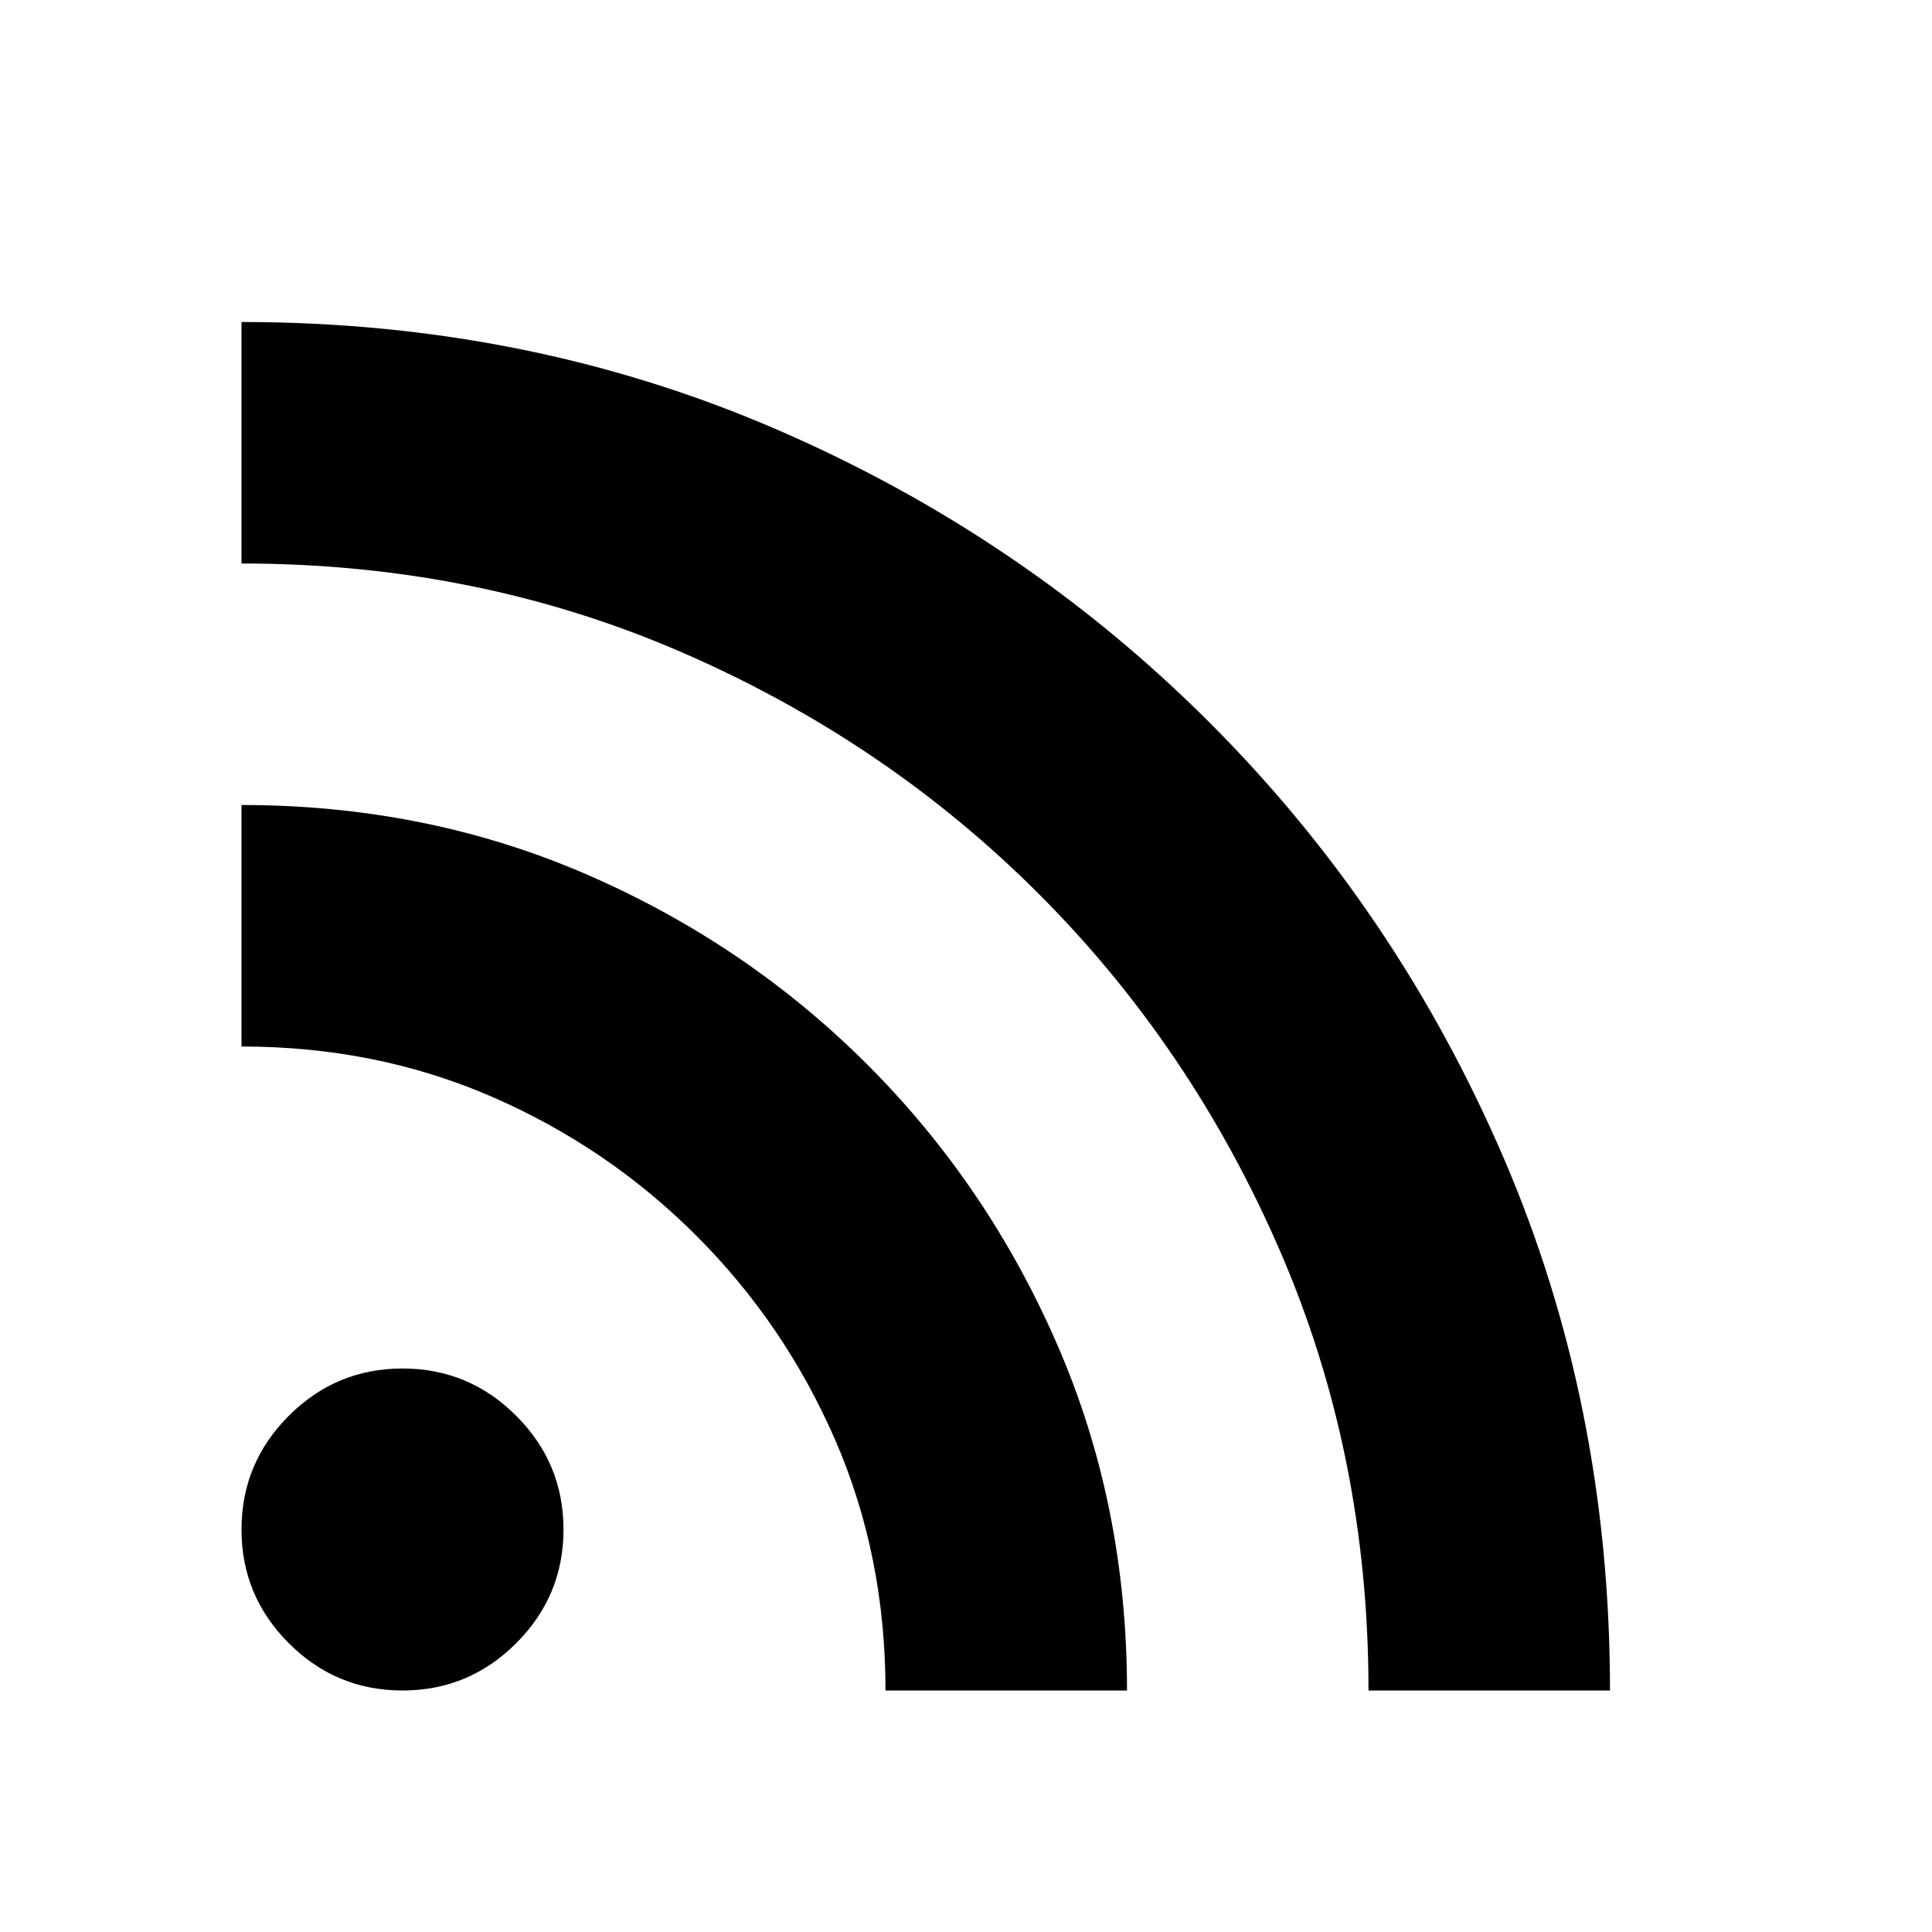
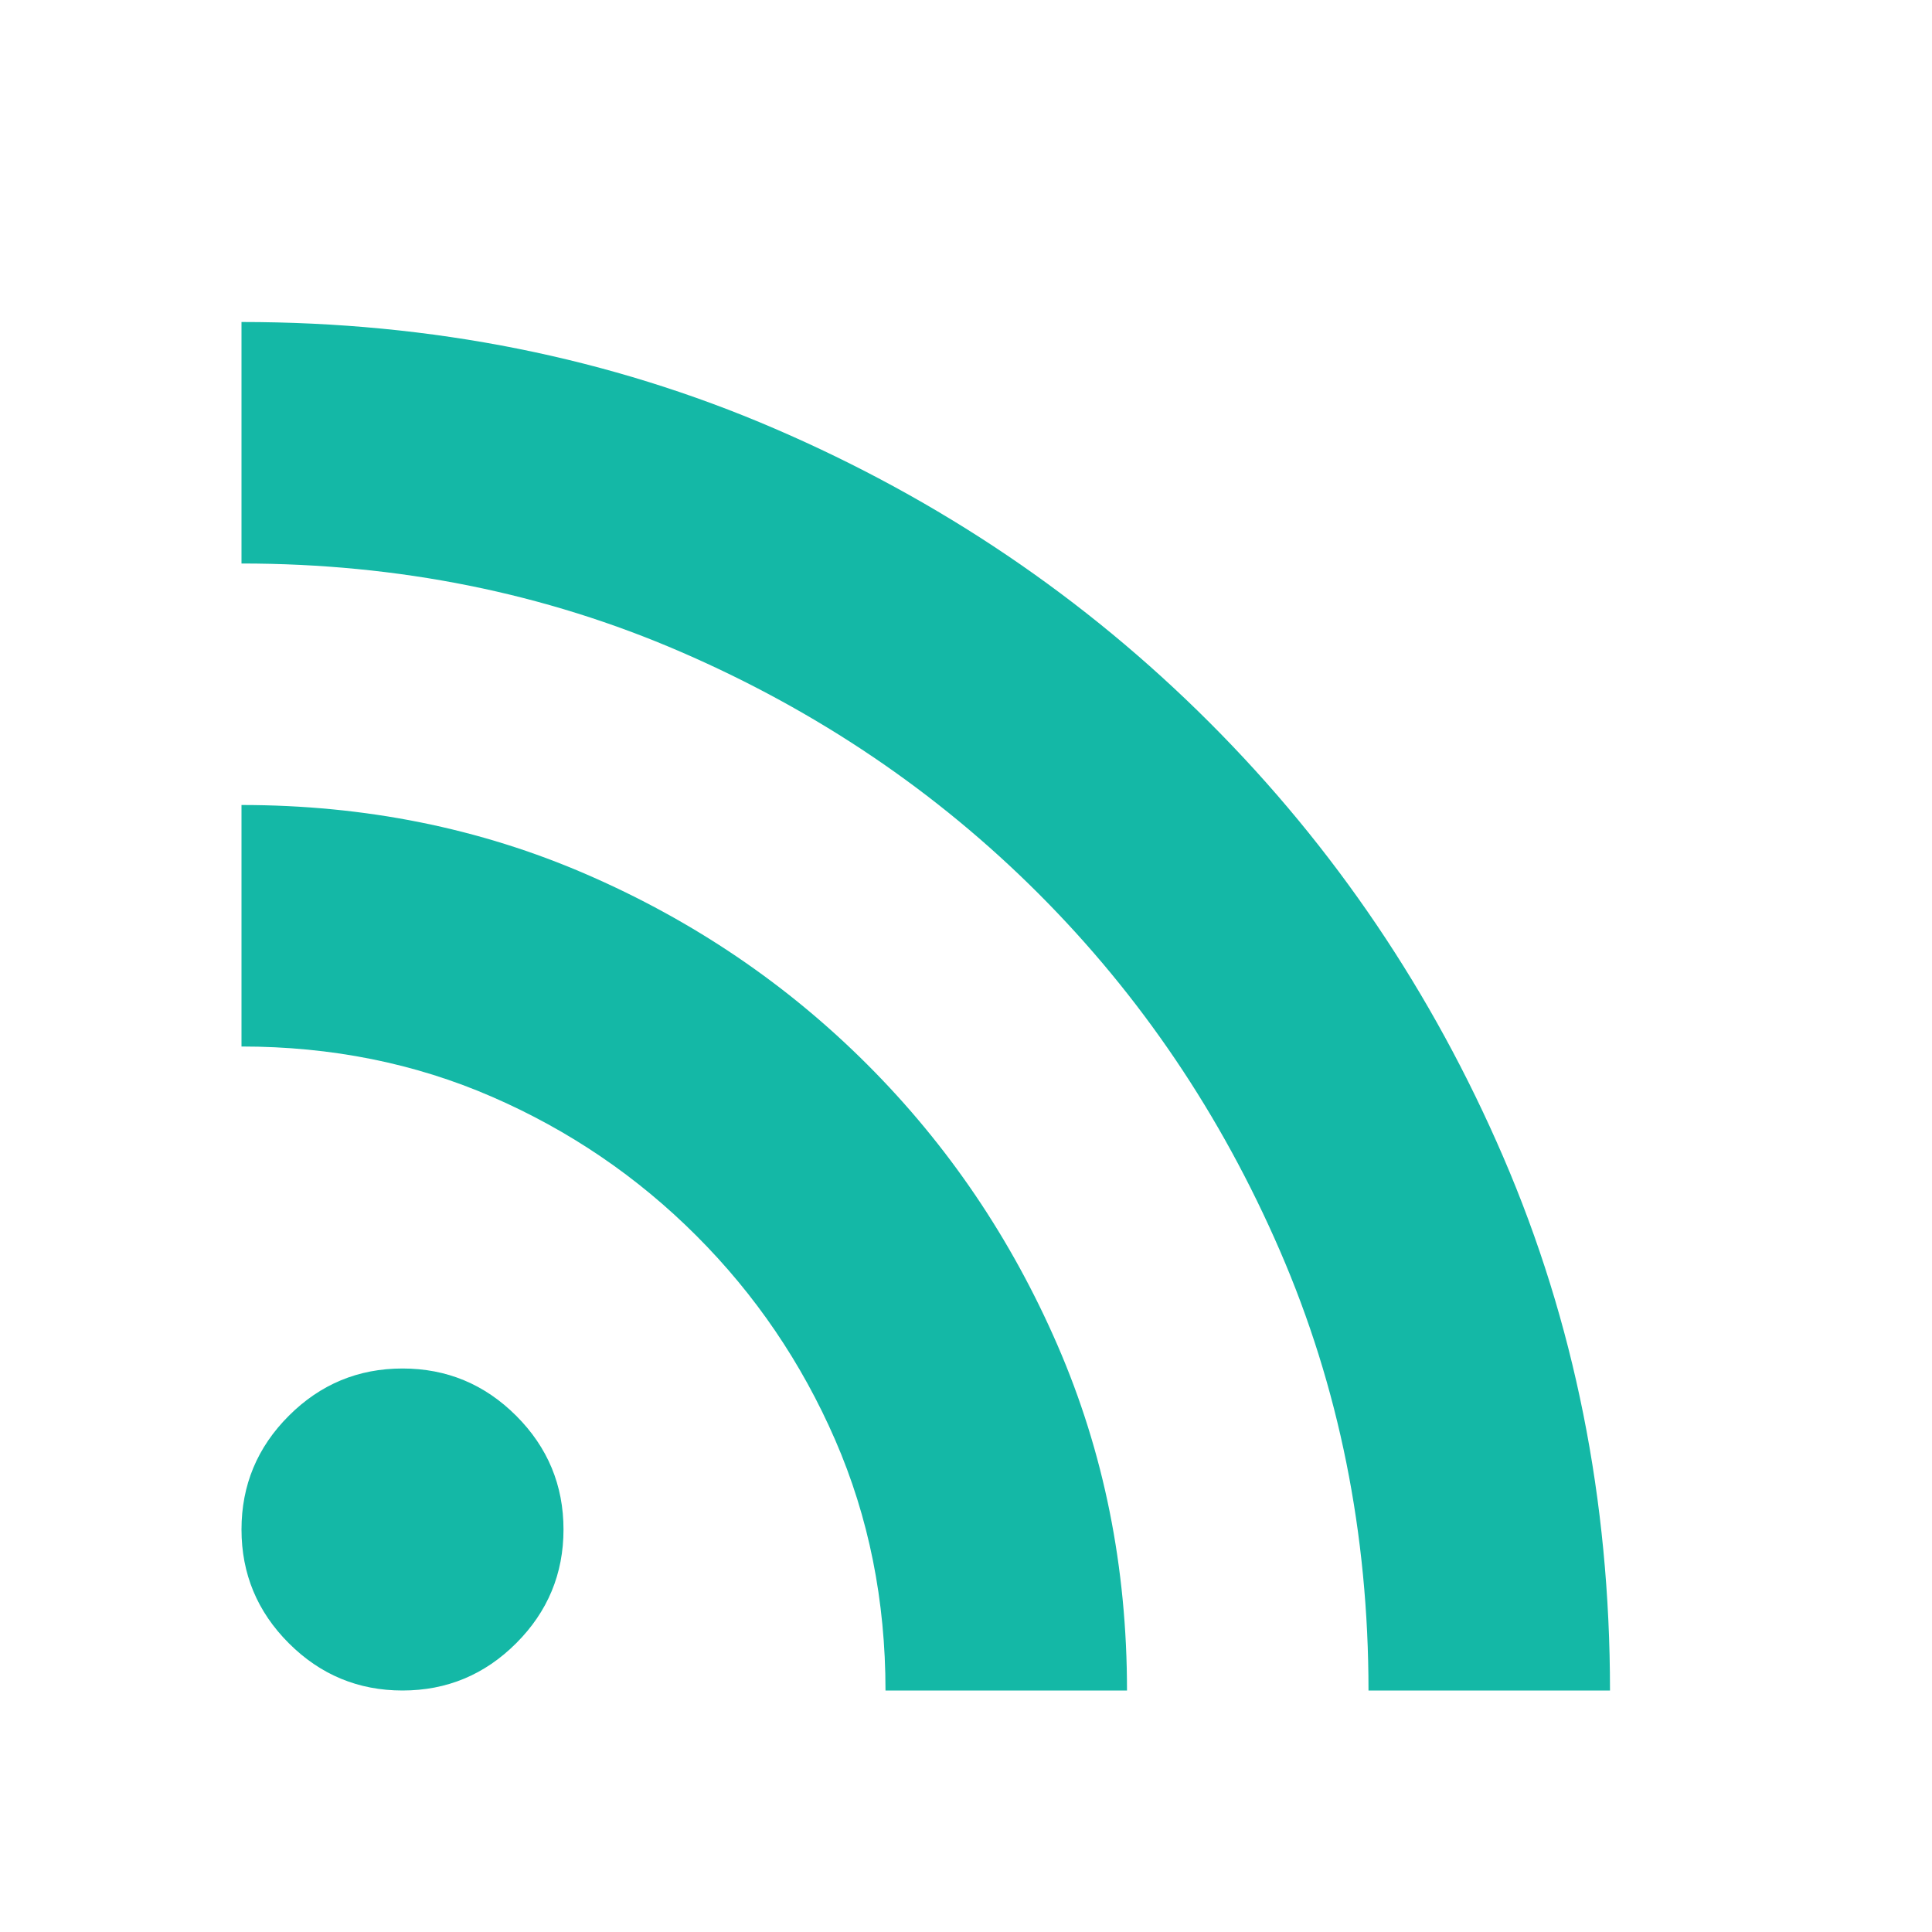
- <svg xmlns="http://www.w3.org/2000/svg" viewBox="0 -960 960 960">
+ <svg xmlns="http://www.w3.org/2000/svg" viewBox="0 -960 960 960" fill="#14b8a6">
  <path d="M200-120q-33 0-56.5-23.5T120-200q0-33 23.5-56.5T200-280q33 0 56.5 23.5T280-200q0 33-23.5 56.5T200-120Zm480 0q0-117-44-218.5T516-516q-76-76-177.5-120T120-680v-120q142 0 265 53t216 146q93 93 146 216t53 265H680Zm-240 0q0-67-25-124.5T346-346q-44-44-101.5-69T120-440v-120q92 0 171.5 34.5T431-431q60 60 94.5 139.5T560-120H440Z" />
</svg>
